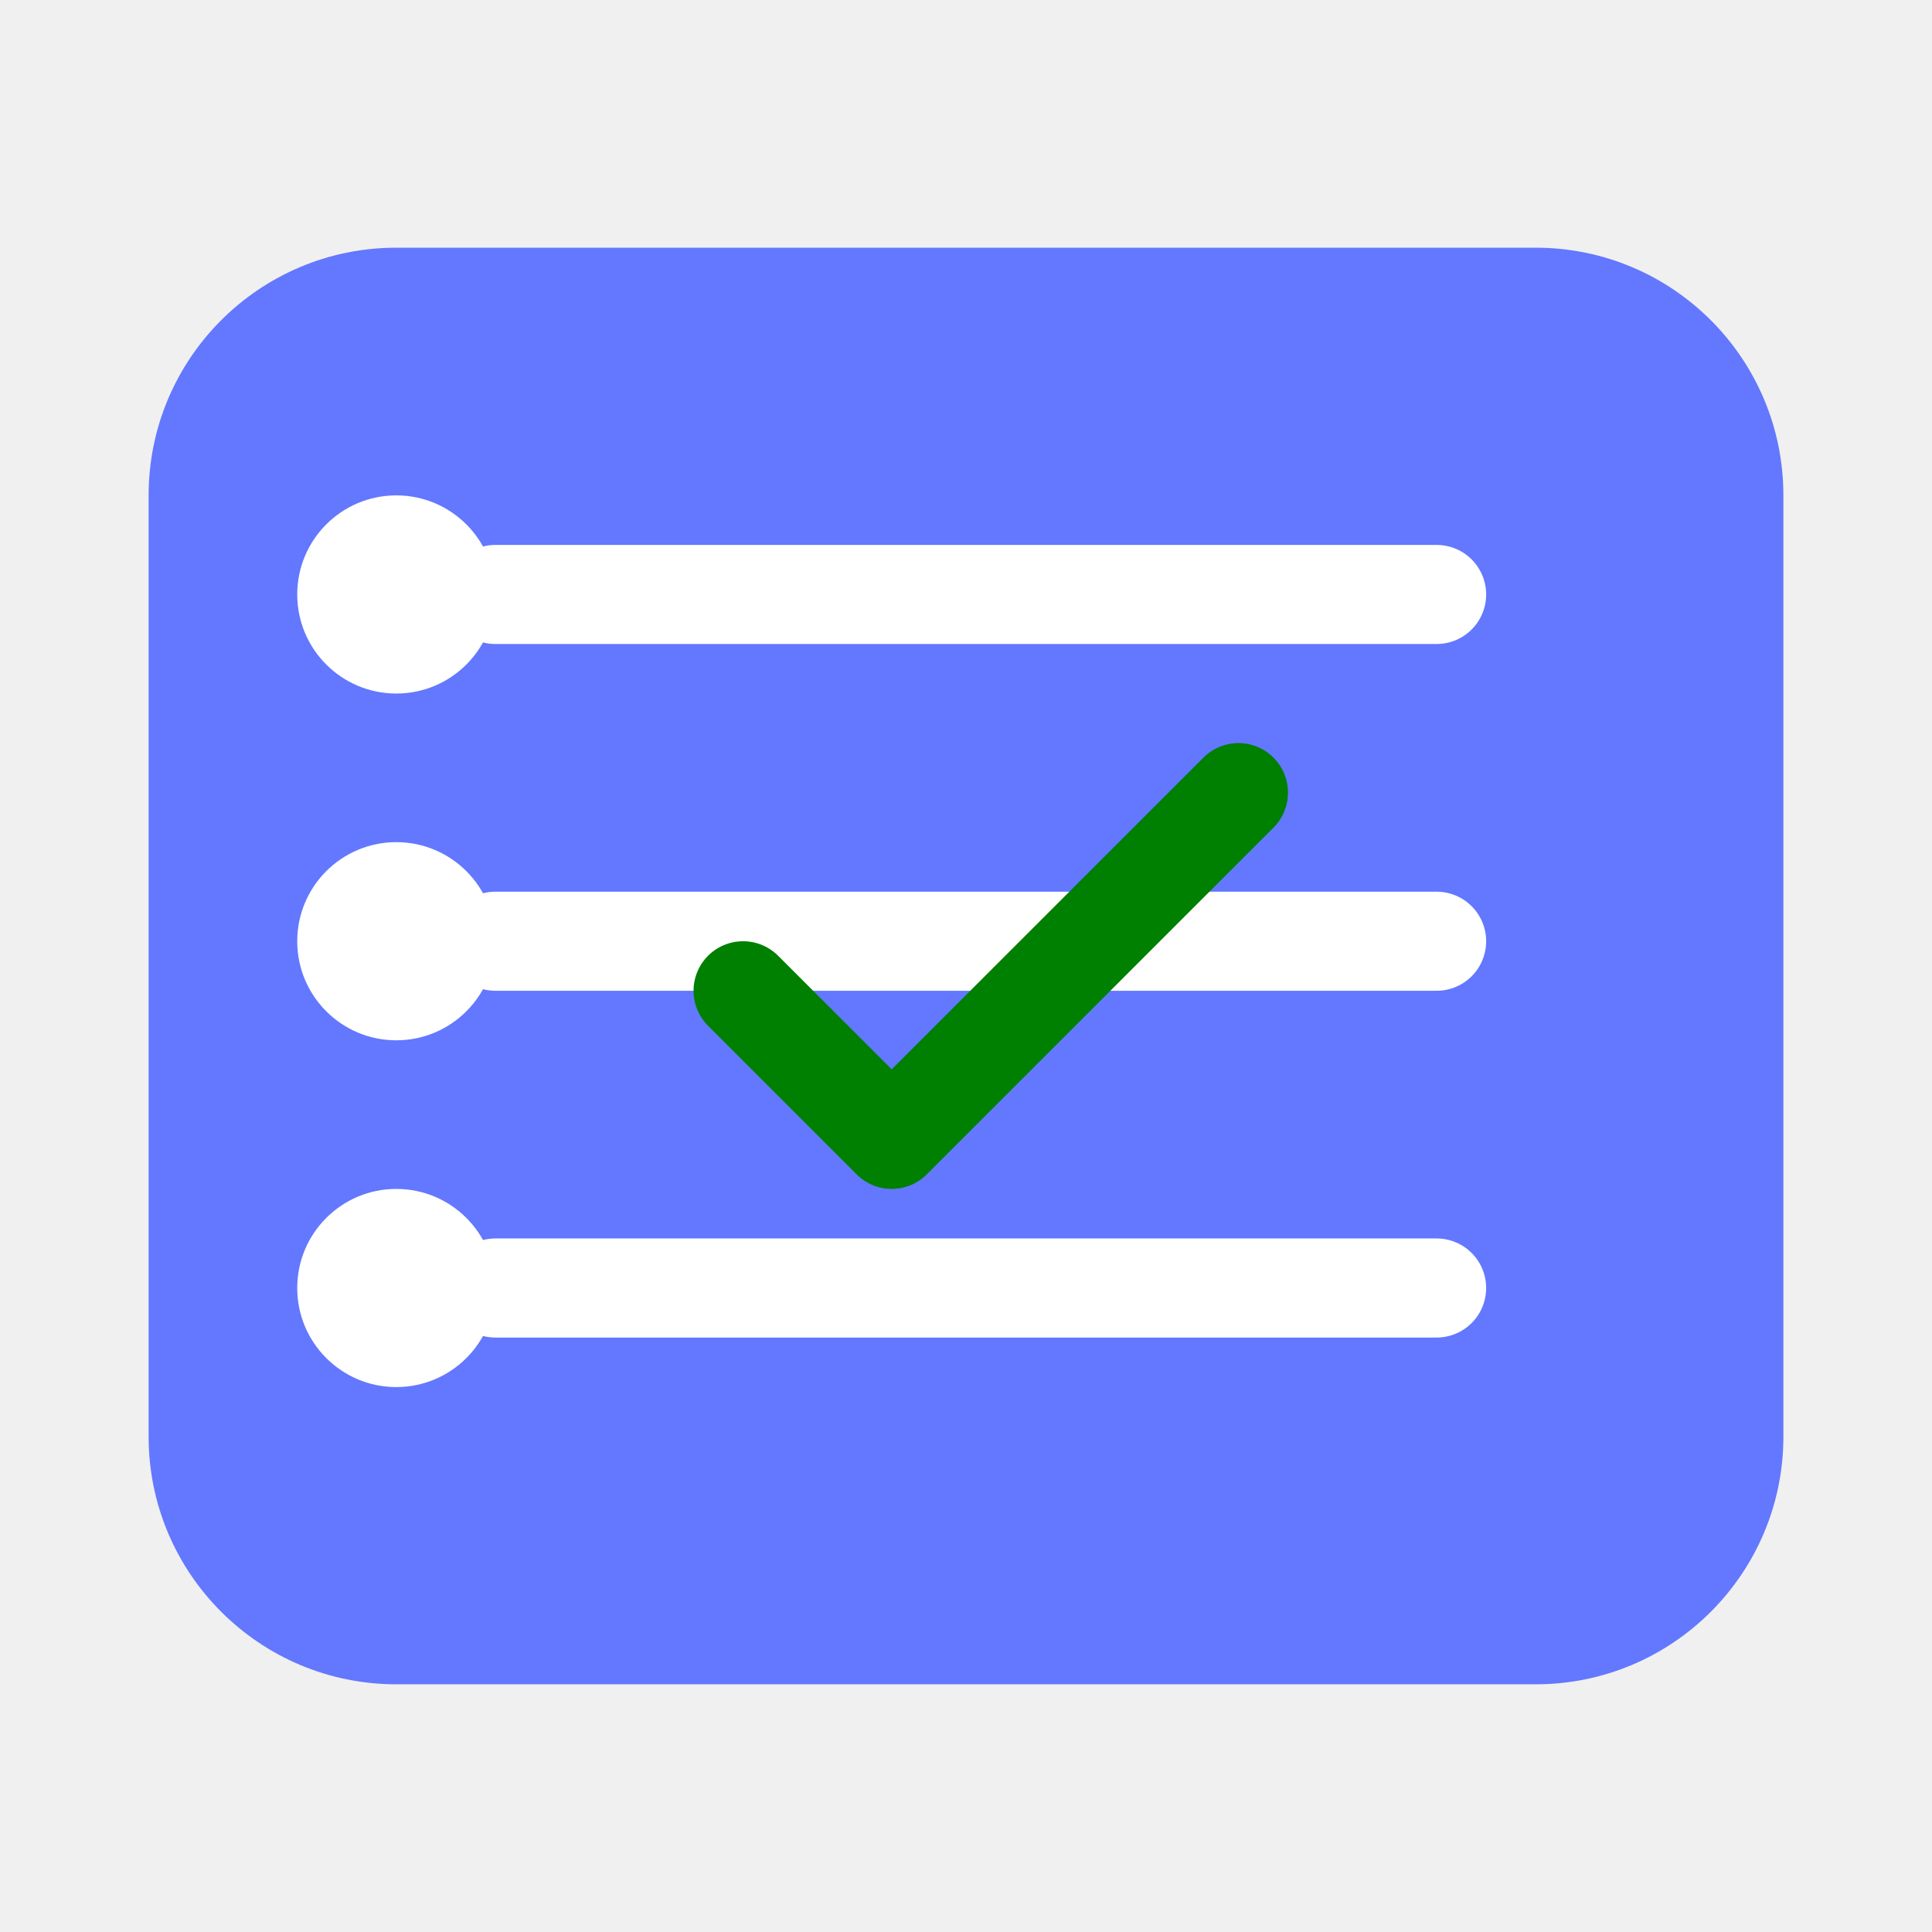
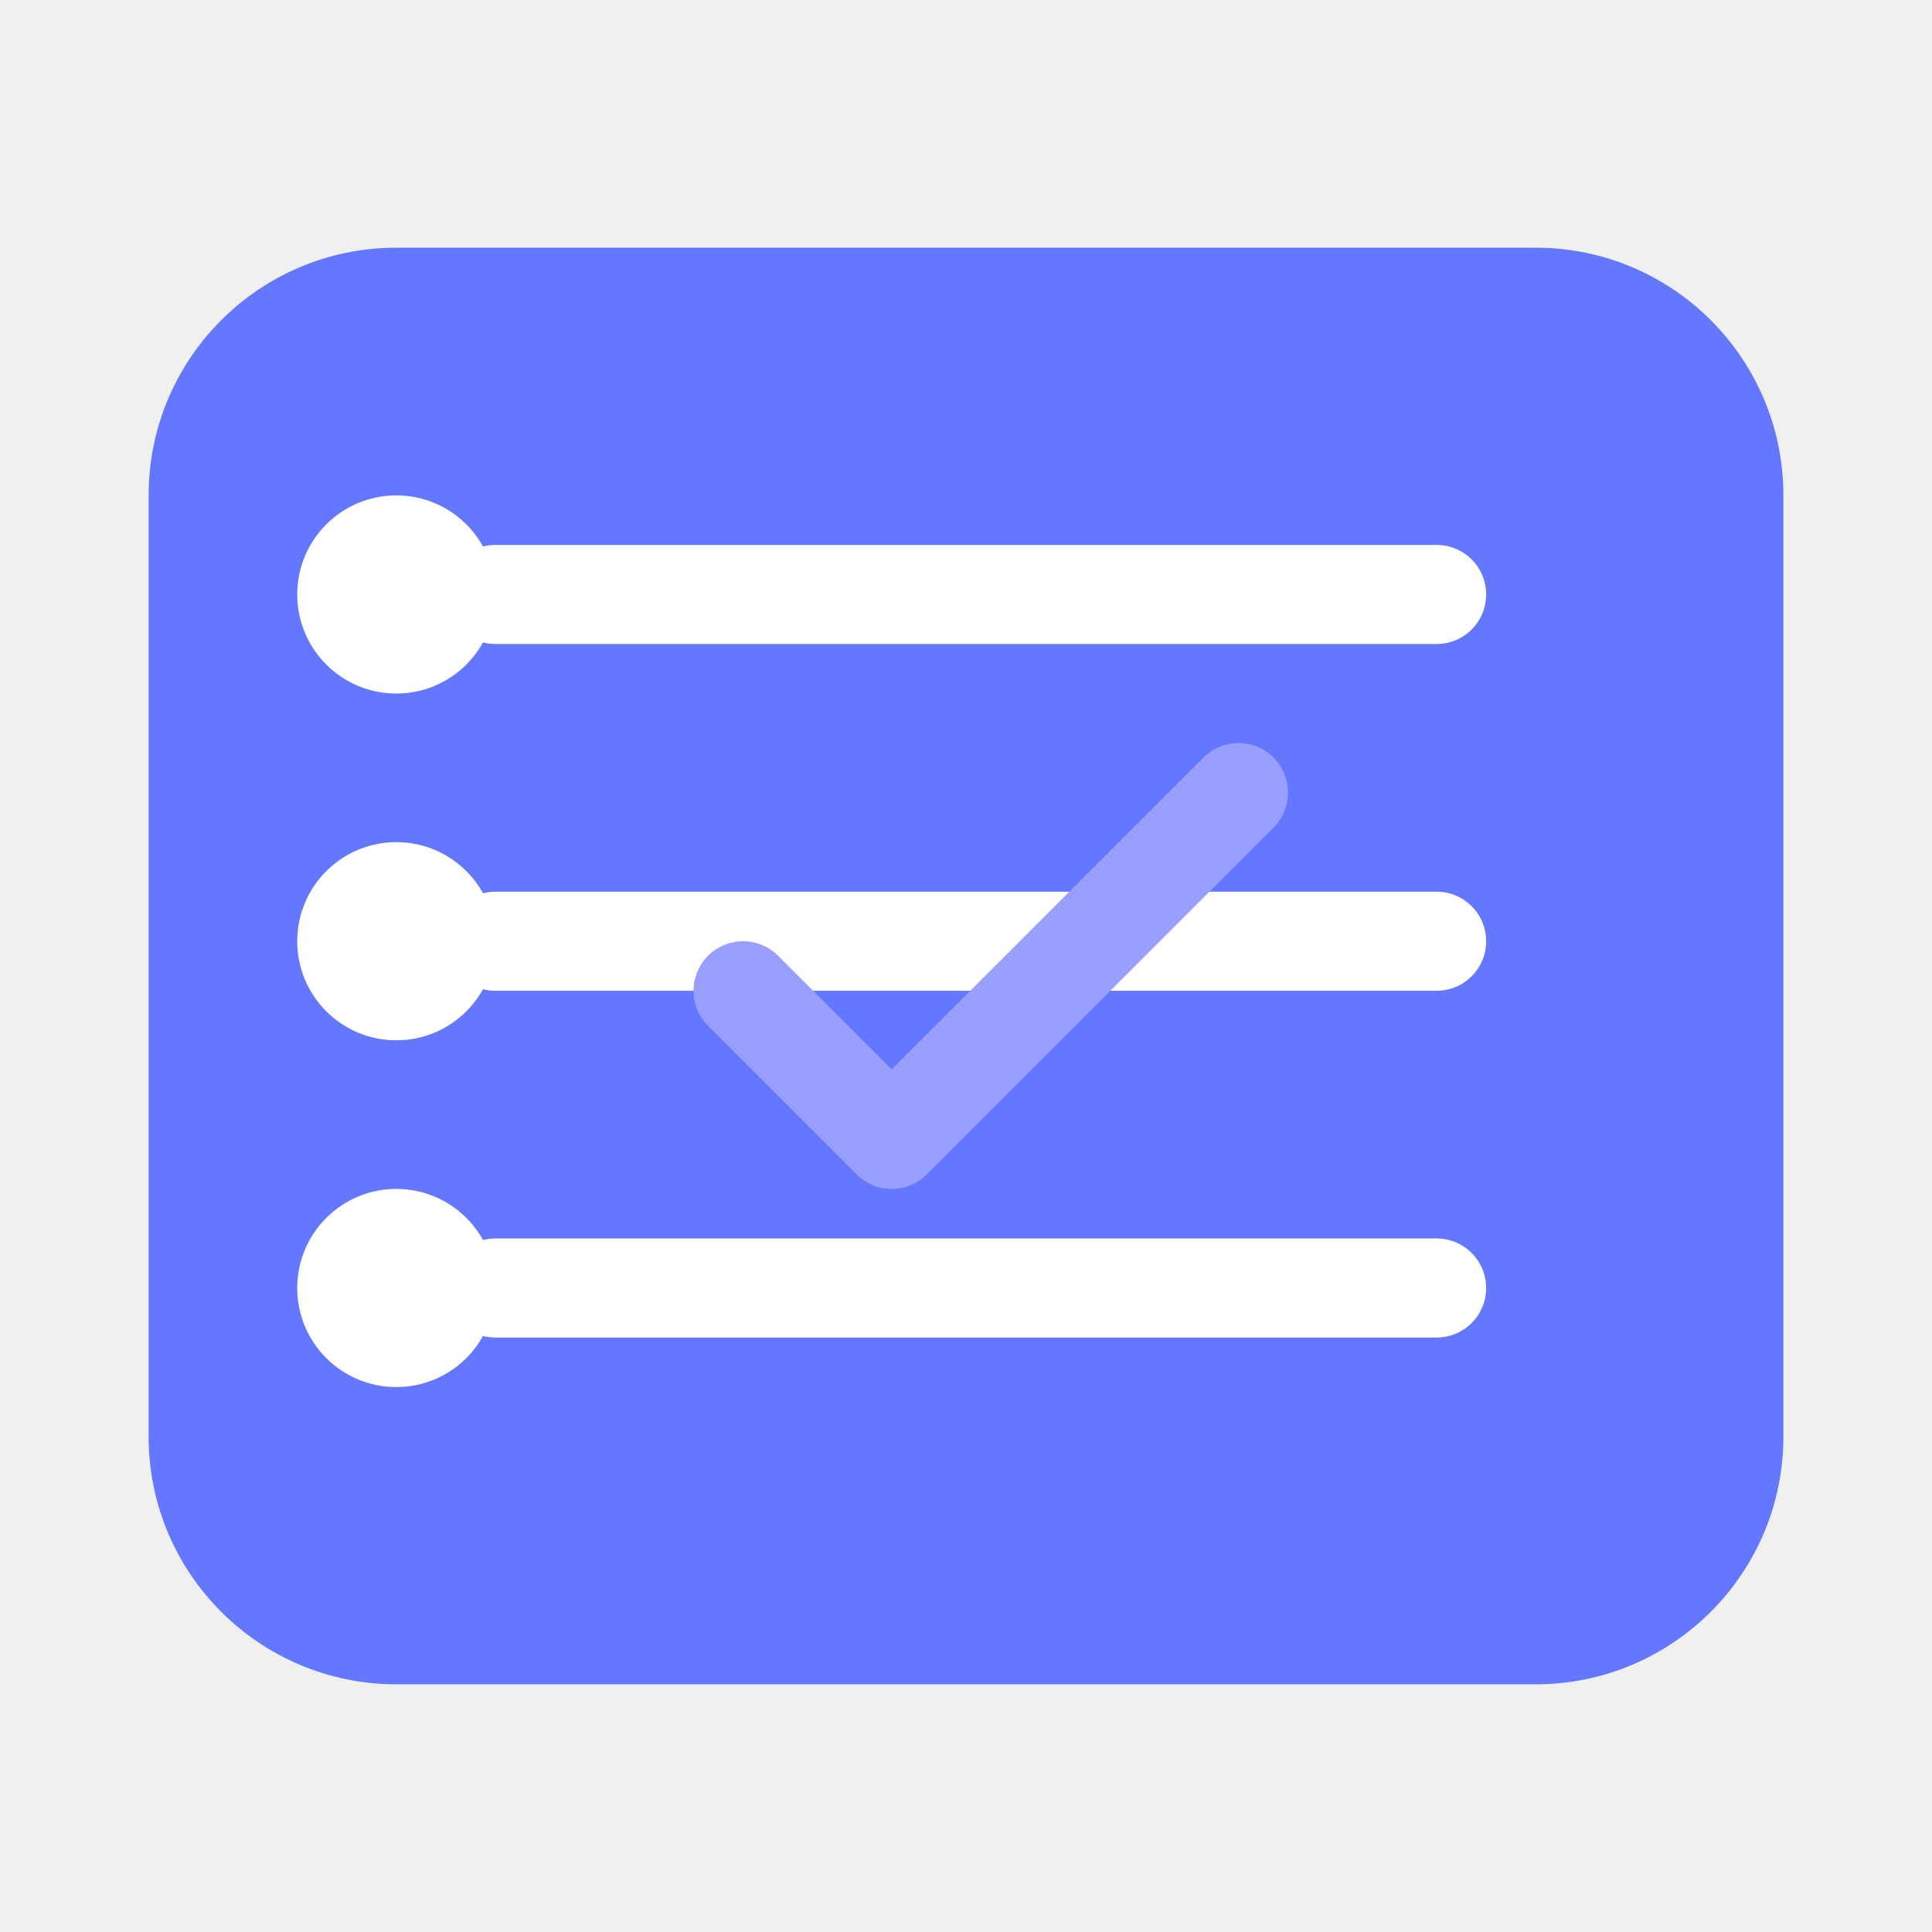
<svg xmlns="http://www.w3.org/2000/svg" width="39" height="39" viewBox="0 0 39 39" fill="none">
  <rect x="3" y="5" width="33" height="29" rx="5" fill="#6378FF" />
  <path d="M10 12H29" stroke="white" stroke-width="2" stroke-linecap="round" />
  <path d="M10 19H29" stroke="white" stroke-width="2" stroke-linecap="round" />
  <path d="M10 26H29" stroke="white" stroke-width="2" stroke-linecap="round" />
  <circle cx="8" cy="12" r="2" fill="white" />
  <circle cx="8" cy="19" r="2" fill="white" />
  <circle cx="8" cy="26" r="2" fill="white" />
-   <path d="M15 20L18 23L25 16" stroke="green" stroke-width="2" fill="none" stroke-linecap="round" stroke-linejoin="round" />
+   <path d="M15 20L18 23L25 16" stroke="#999FFF" stroke-width="2" fill="none" stroke-linecap="round" stroke-linejoin="round" />
</svg>
